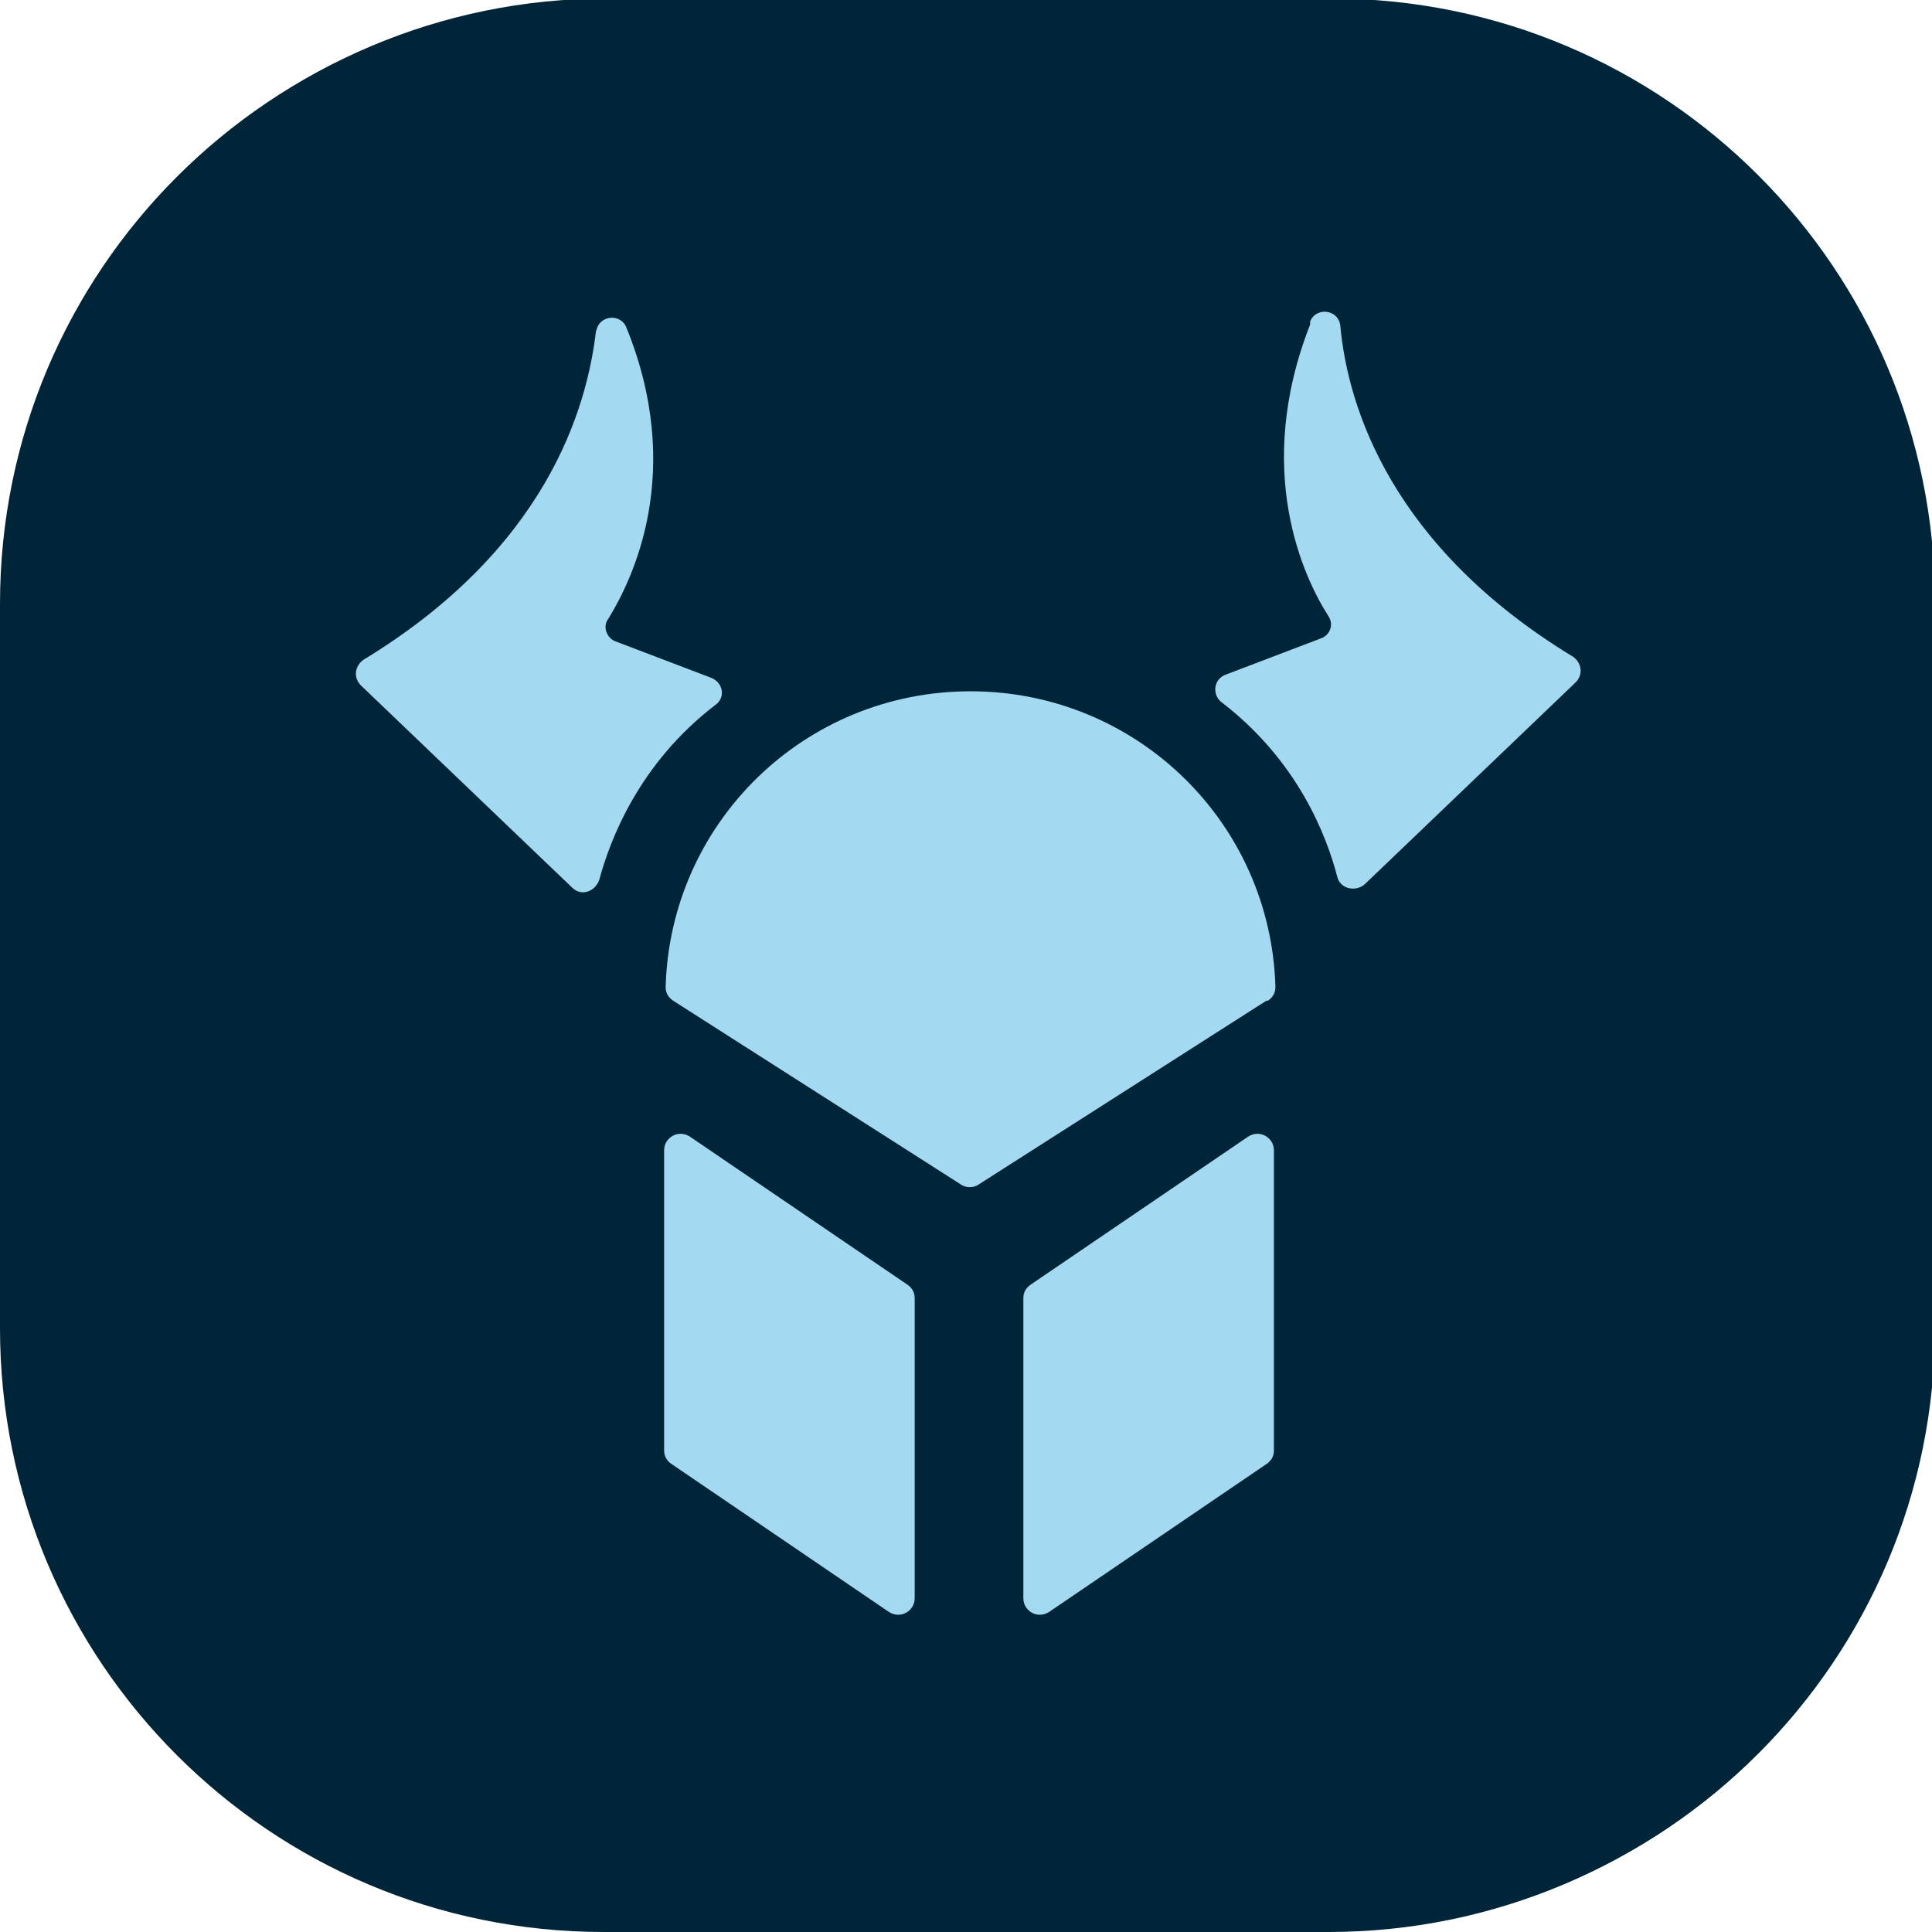
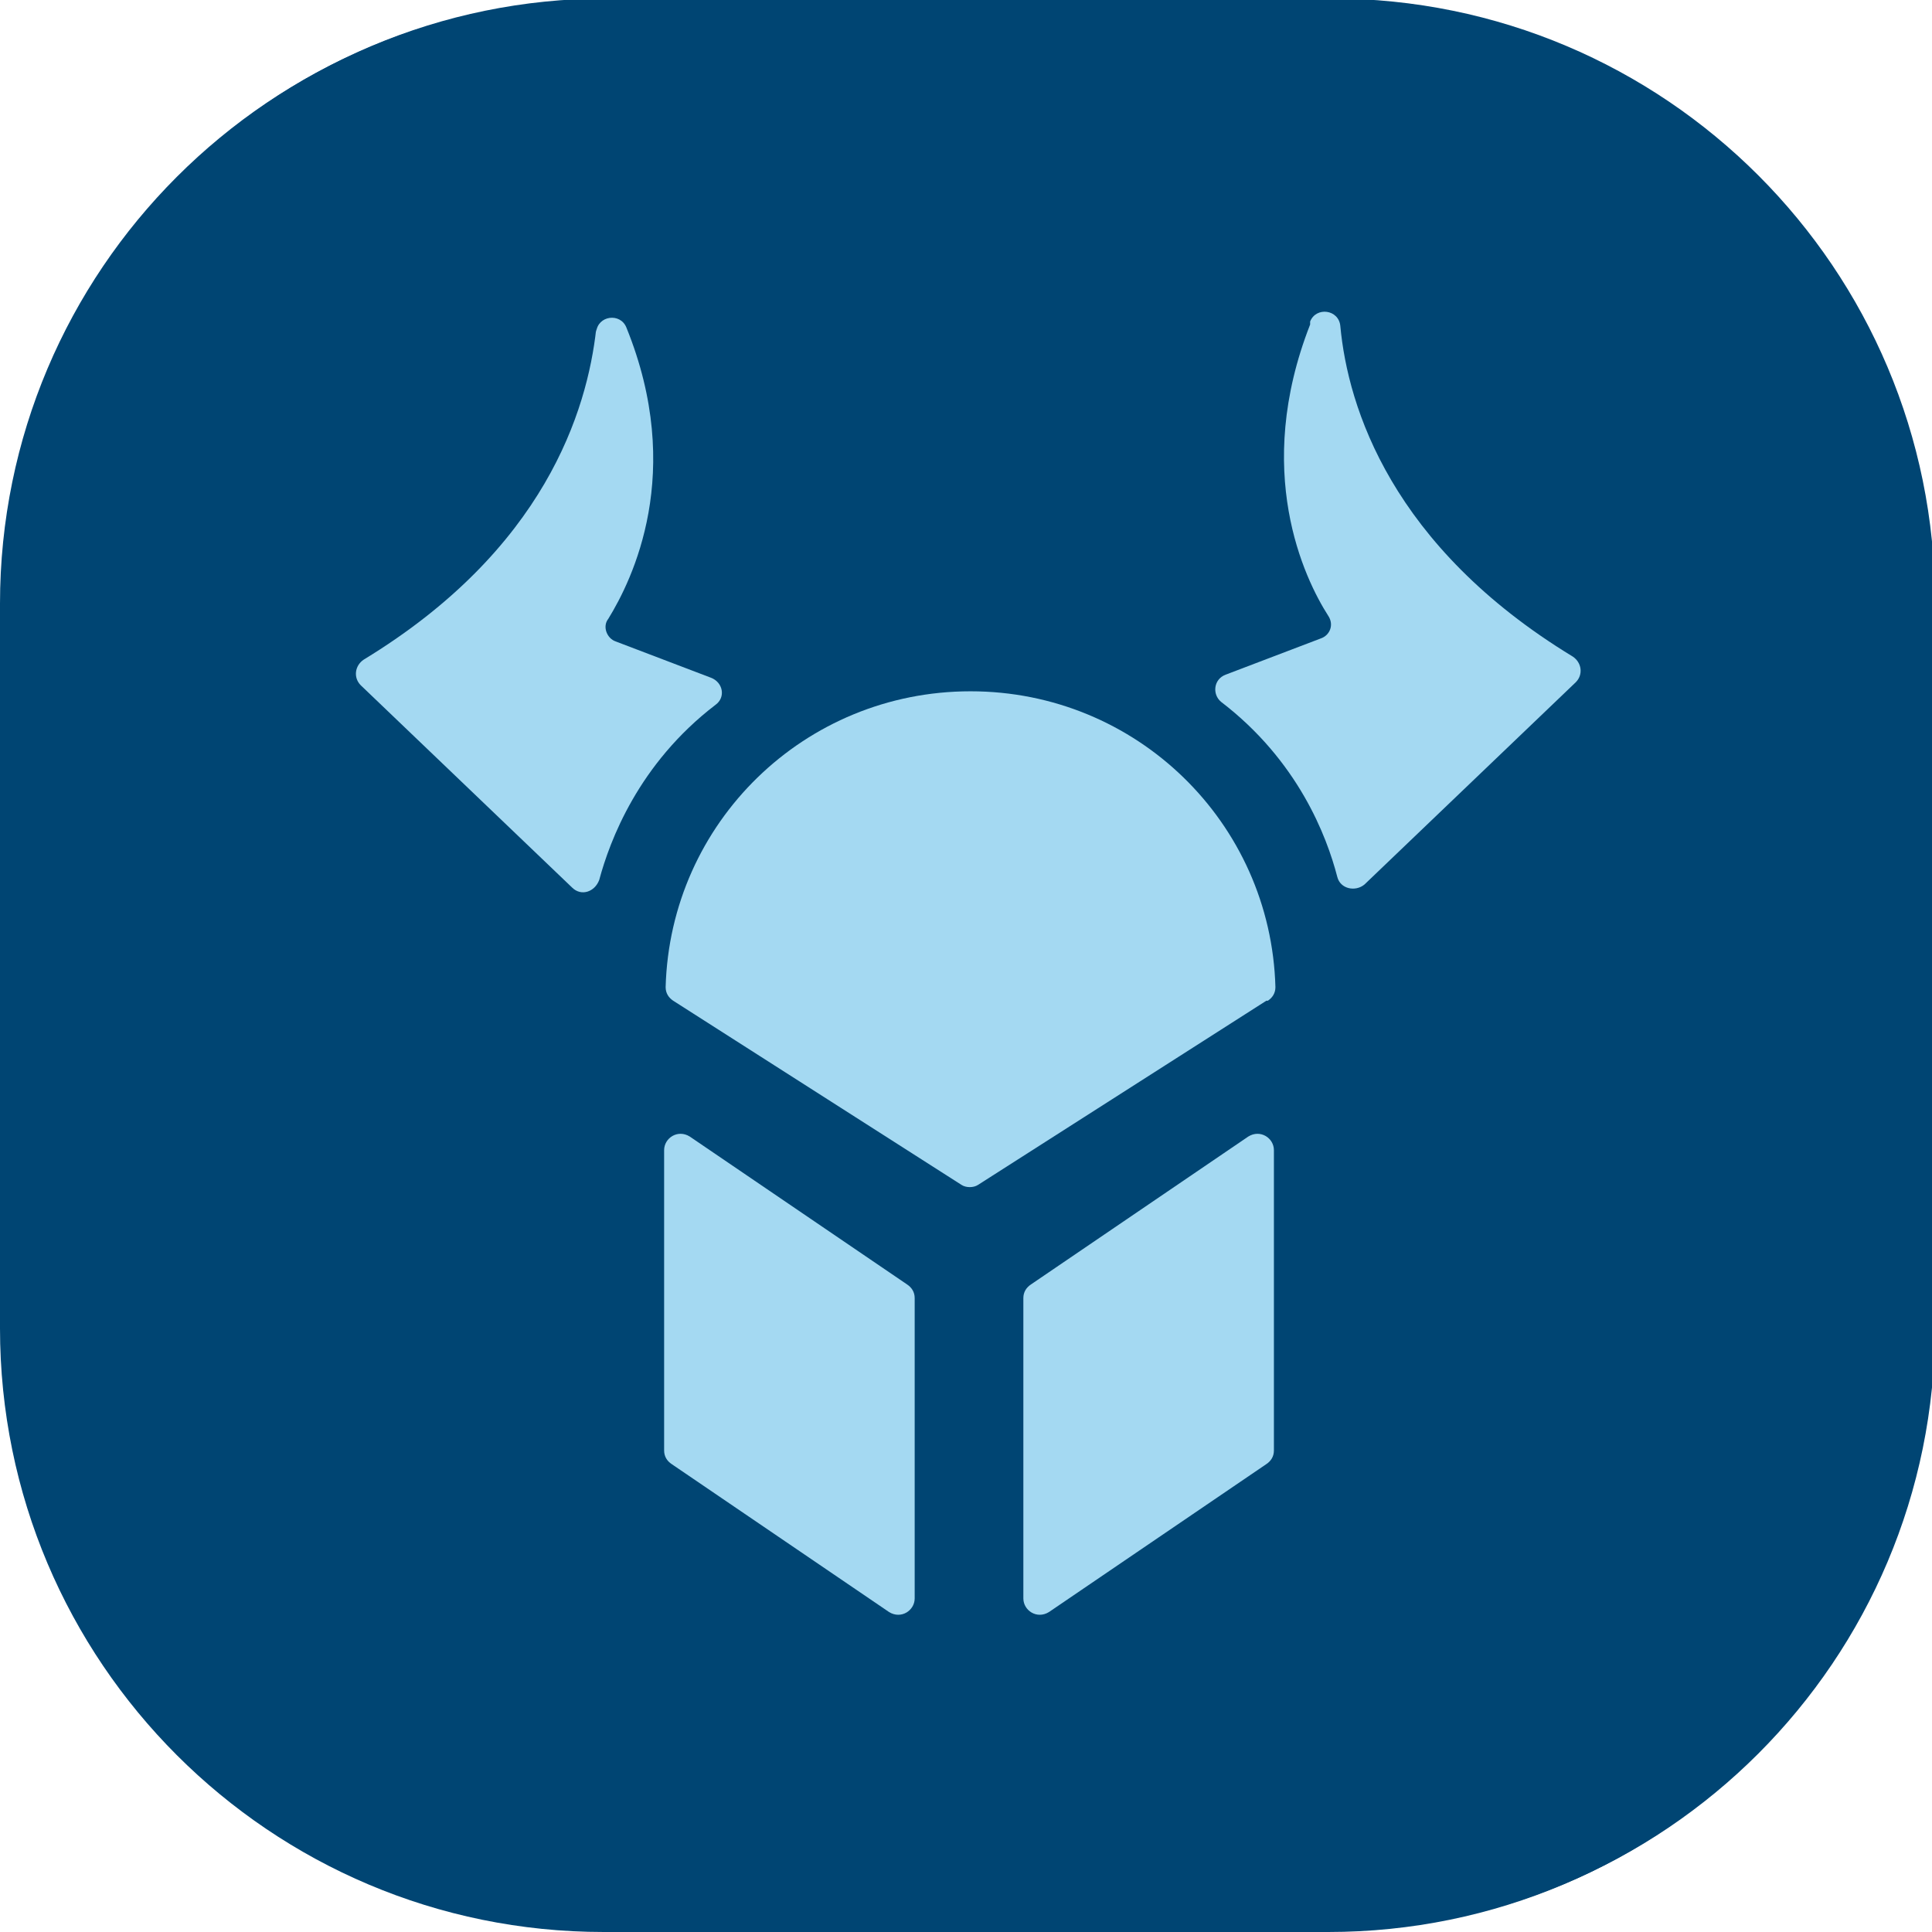
<svg xmlns="http://www.w3.org/2000/svg" id="Layer_2" version="1.1" viewBox="0 0 128 128">
  <defs>
    <style>
      .st0 {
        isolation: isolate;
      }

      .st1 {
        fill: #a4d9f2;
      }

      .st2 {
-         fill: #002538;
+         fill: #004573;
      }
    </style>
  </defs>
  <g id="Layer_1-2">
-     <rect width="128" height="128" rx="40" ry="40" fill="#002538" />
+     <rect width="128" height="128" rx="40" ry="40" fill="#004573" />
    <g>
      <path class="st1" d="M83.9,66.3l-19.1,12.2c-.3.2-.8.2-1.1,0l-19.1-12.2c-.3-.2-.5-.5-.5-.9.3-10.9,9.2-19.6,20.2-19.6s19.9,8.7,20.2,19.6c0,.4-.2.7-.5.9h0Z" />
      <path class="st1" d="M58.9,106.8l-14.4-9.8c-.3-.2-.5-.5-.5-.9v-19.9c0-.8.9-1.4,1.7-.9l14.4,9.8c.3.2.5.5.5.9v19.9c0,.8-.9,1.4-1.7.9Z" />
      <path class="st1" d="M69.5,106.8l14.4-9.8c.3-.2.5-.5.5-.9v-19.9c0-.8-.9-1.4-1.7-.9l-14.4,9.8c-.3.2-.5.5-.5.9v19.9c0,.8.9,1.4,1.7.9Z" />
      <path class="st1" d="M86.8,21.5c-3.8,9.7-.4,16.8,1.2,19.3.4.6.1,1.3-.5,1.5l-6.3,2.4c-.8.3-.9,1.3-.3,1.8,5.1,3.9,7,8.9,7.7,11.6.2.8,1.2,1,1.8.5l14-13.4c.5-.5.4-1.3-.2-1.7-12-7.3-14.9-16.5-15.4-21.9-.1-1.1-1.6-1.3-2-.3h0Z" />
      <path class="st1" d="M39.5,21.8c-.6,5.4-3.4,14.6-15.4,21.9-.6.4-.7,1.2-.2,1.7l14,13.4c.6.6,1.5.3,1.8-.5.7-2.6,2.6-7.7,7.7-11.6.7-.5.5-1.5-.3-1.8l-6.3-2.4c-.6-.2-.9-1-.5-1.5,1.6-2.6,5.1-9.7,1.2-19.3-.4-1-1.9-.8-2,.3h0Z" />
    </g>
    <path class="st2" d="M88.2,3.9c19.9,0,36,16.1,36,36v48c0,19.9-16.1,36-36,36h-48c-19.9,0-36-16.1-36-36v-48C4.2,20,20.3,3.9,40.2,3.9h48ZM88.2-.1h-48C18.1-.1.2,17.8.2,39.9v48c0,22.1,17.9,40,40,40h48c22.1,0,40-17.9,40-40v-48c0-22.1-17.9-40-40-40h0Z" />
  </g>
</svg>
